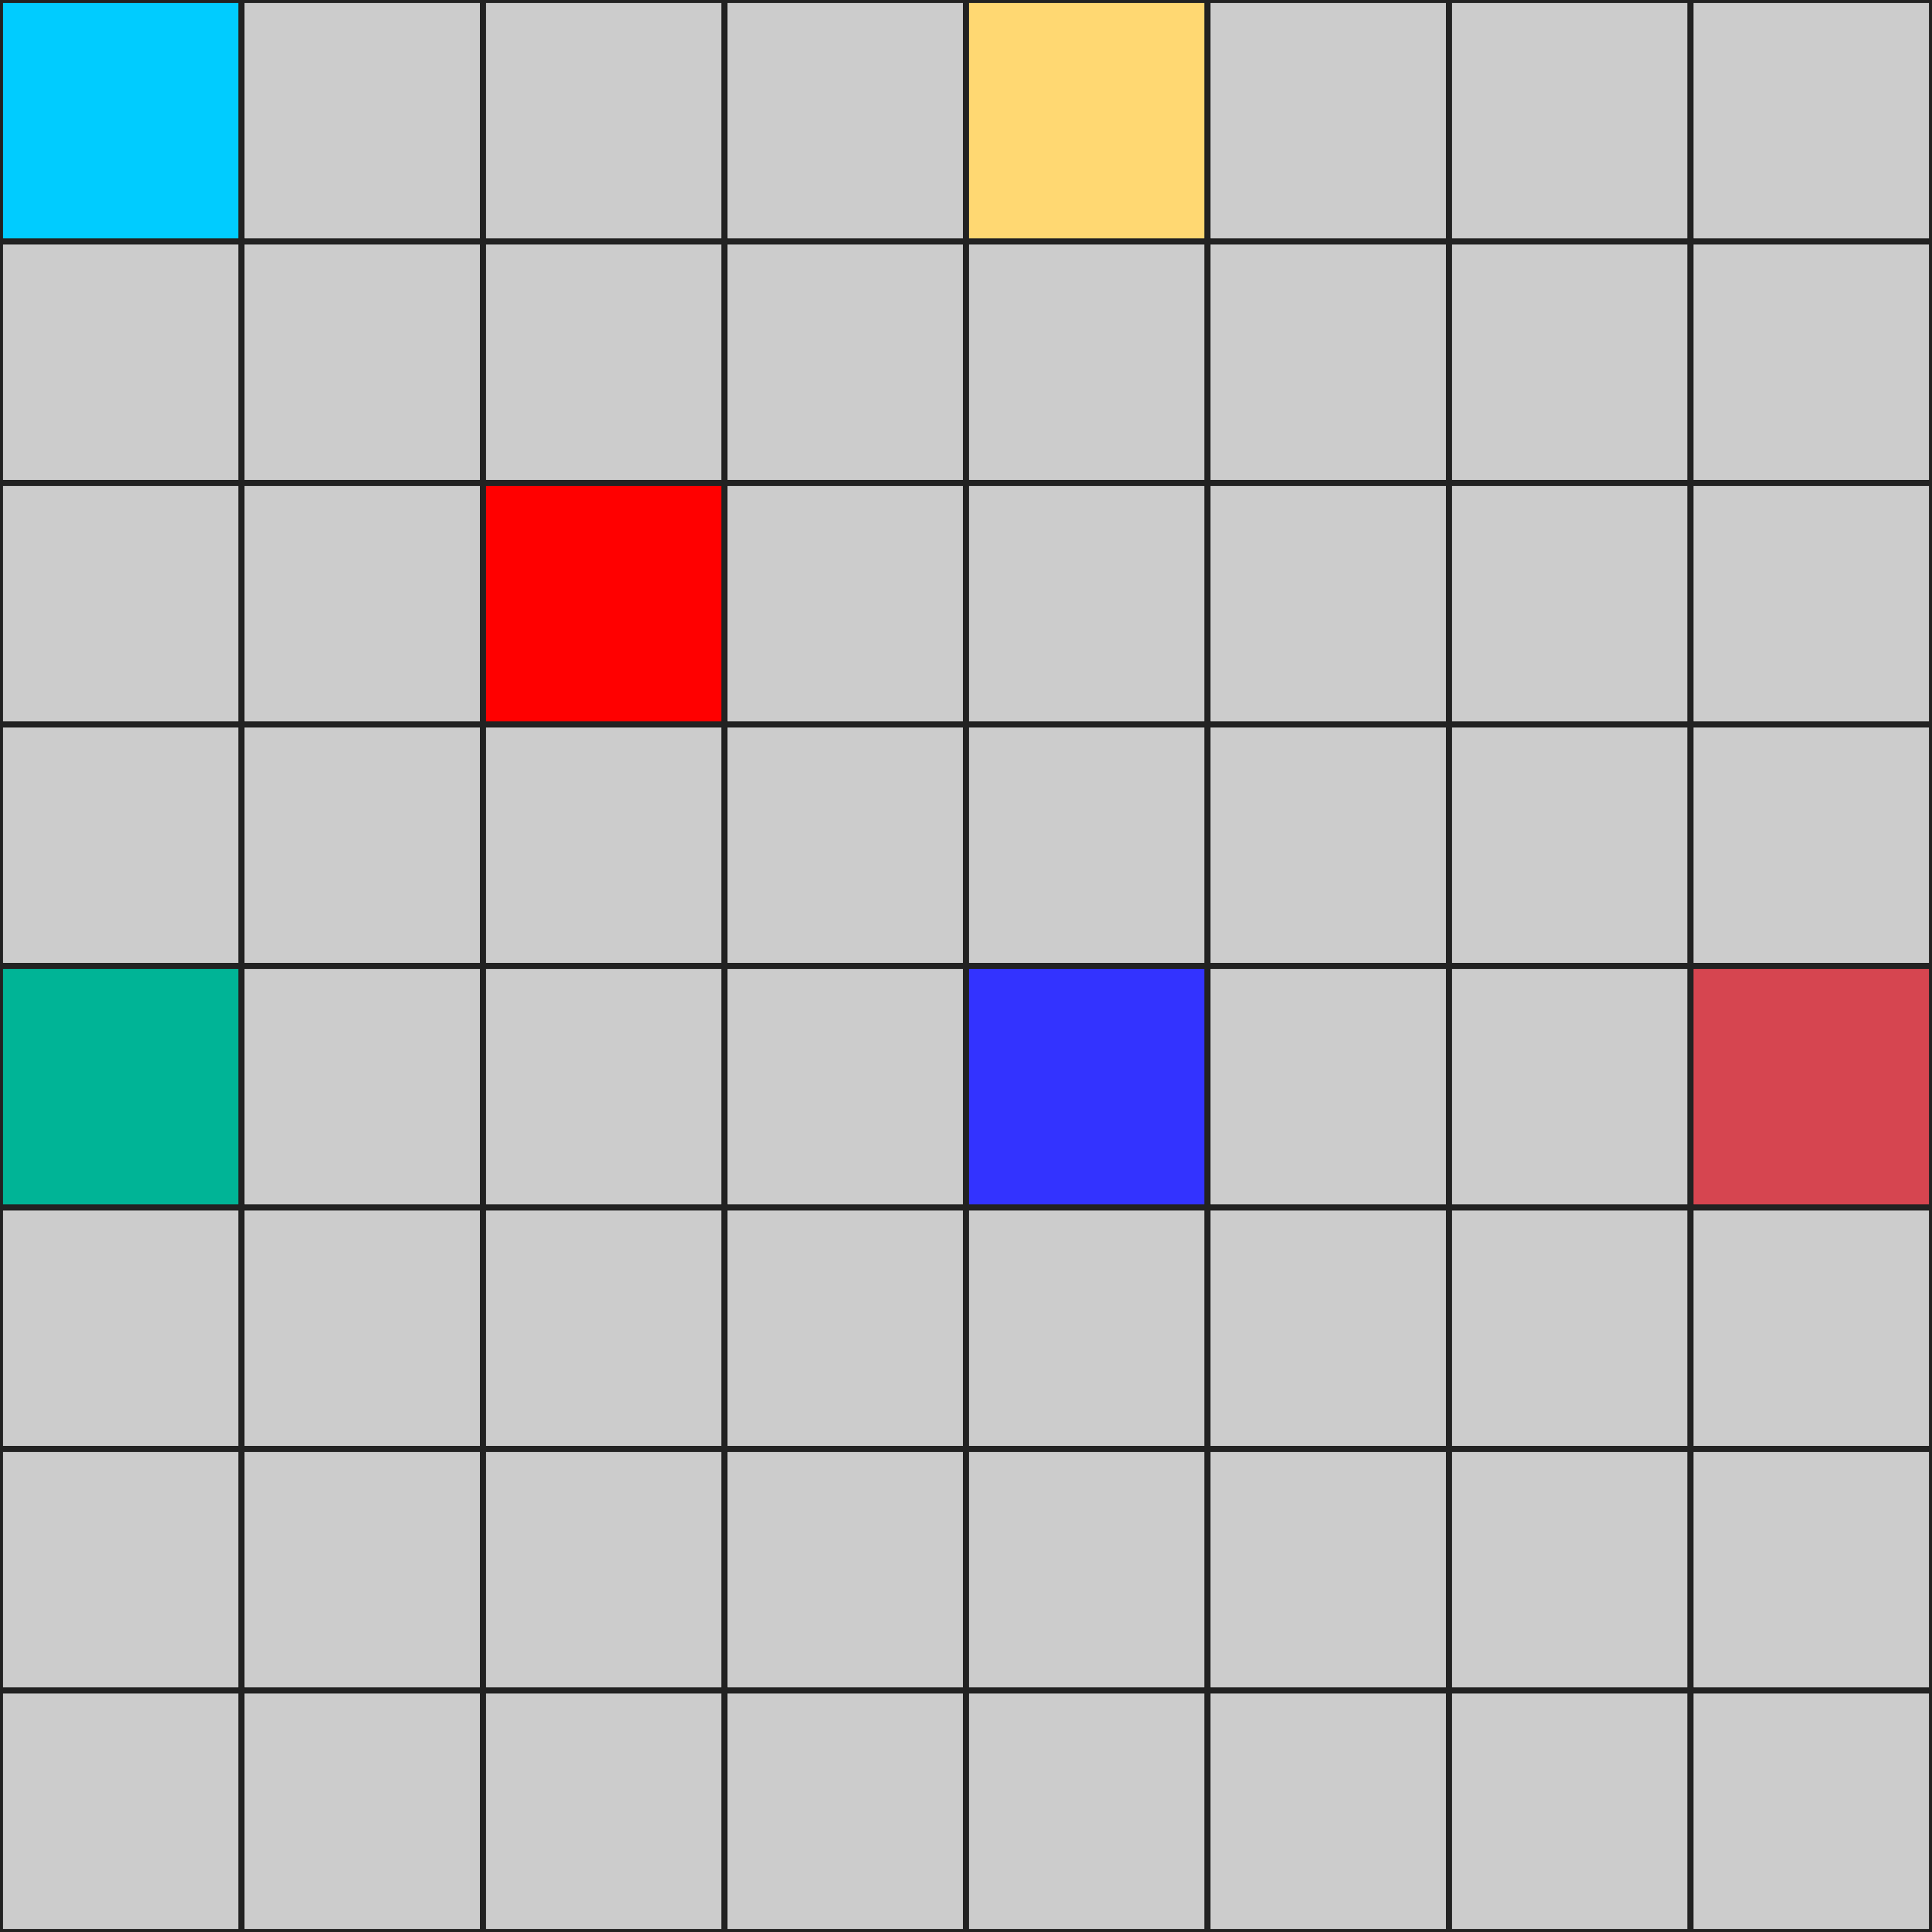
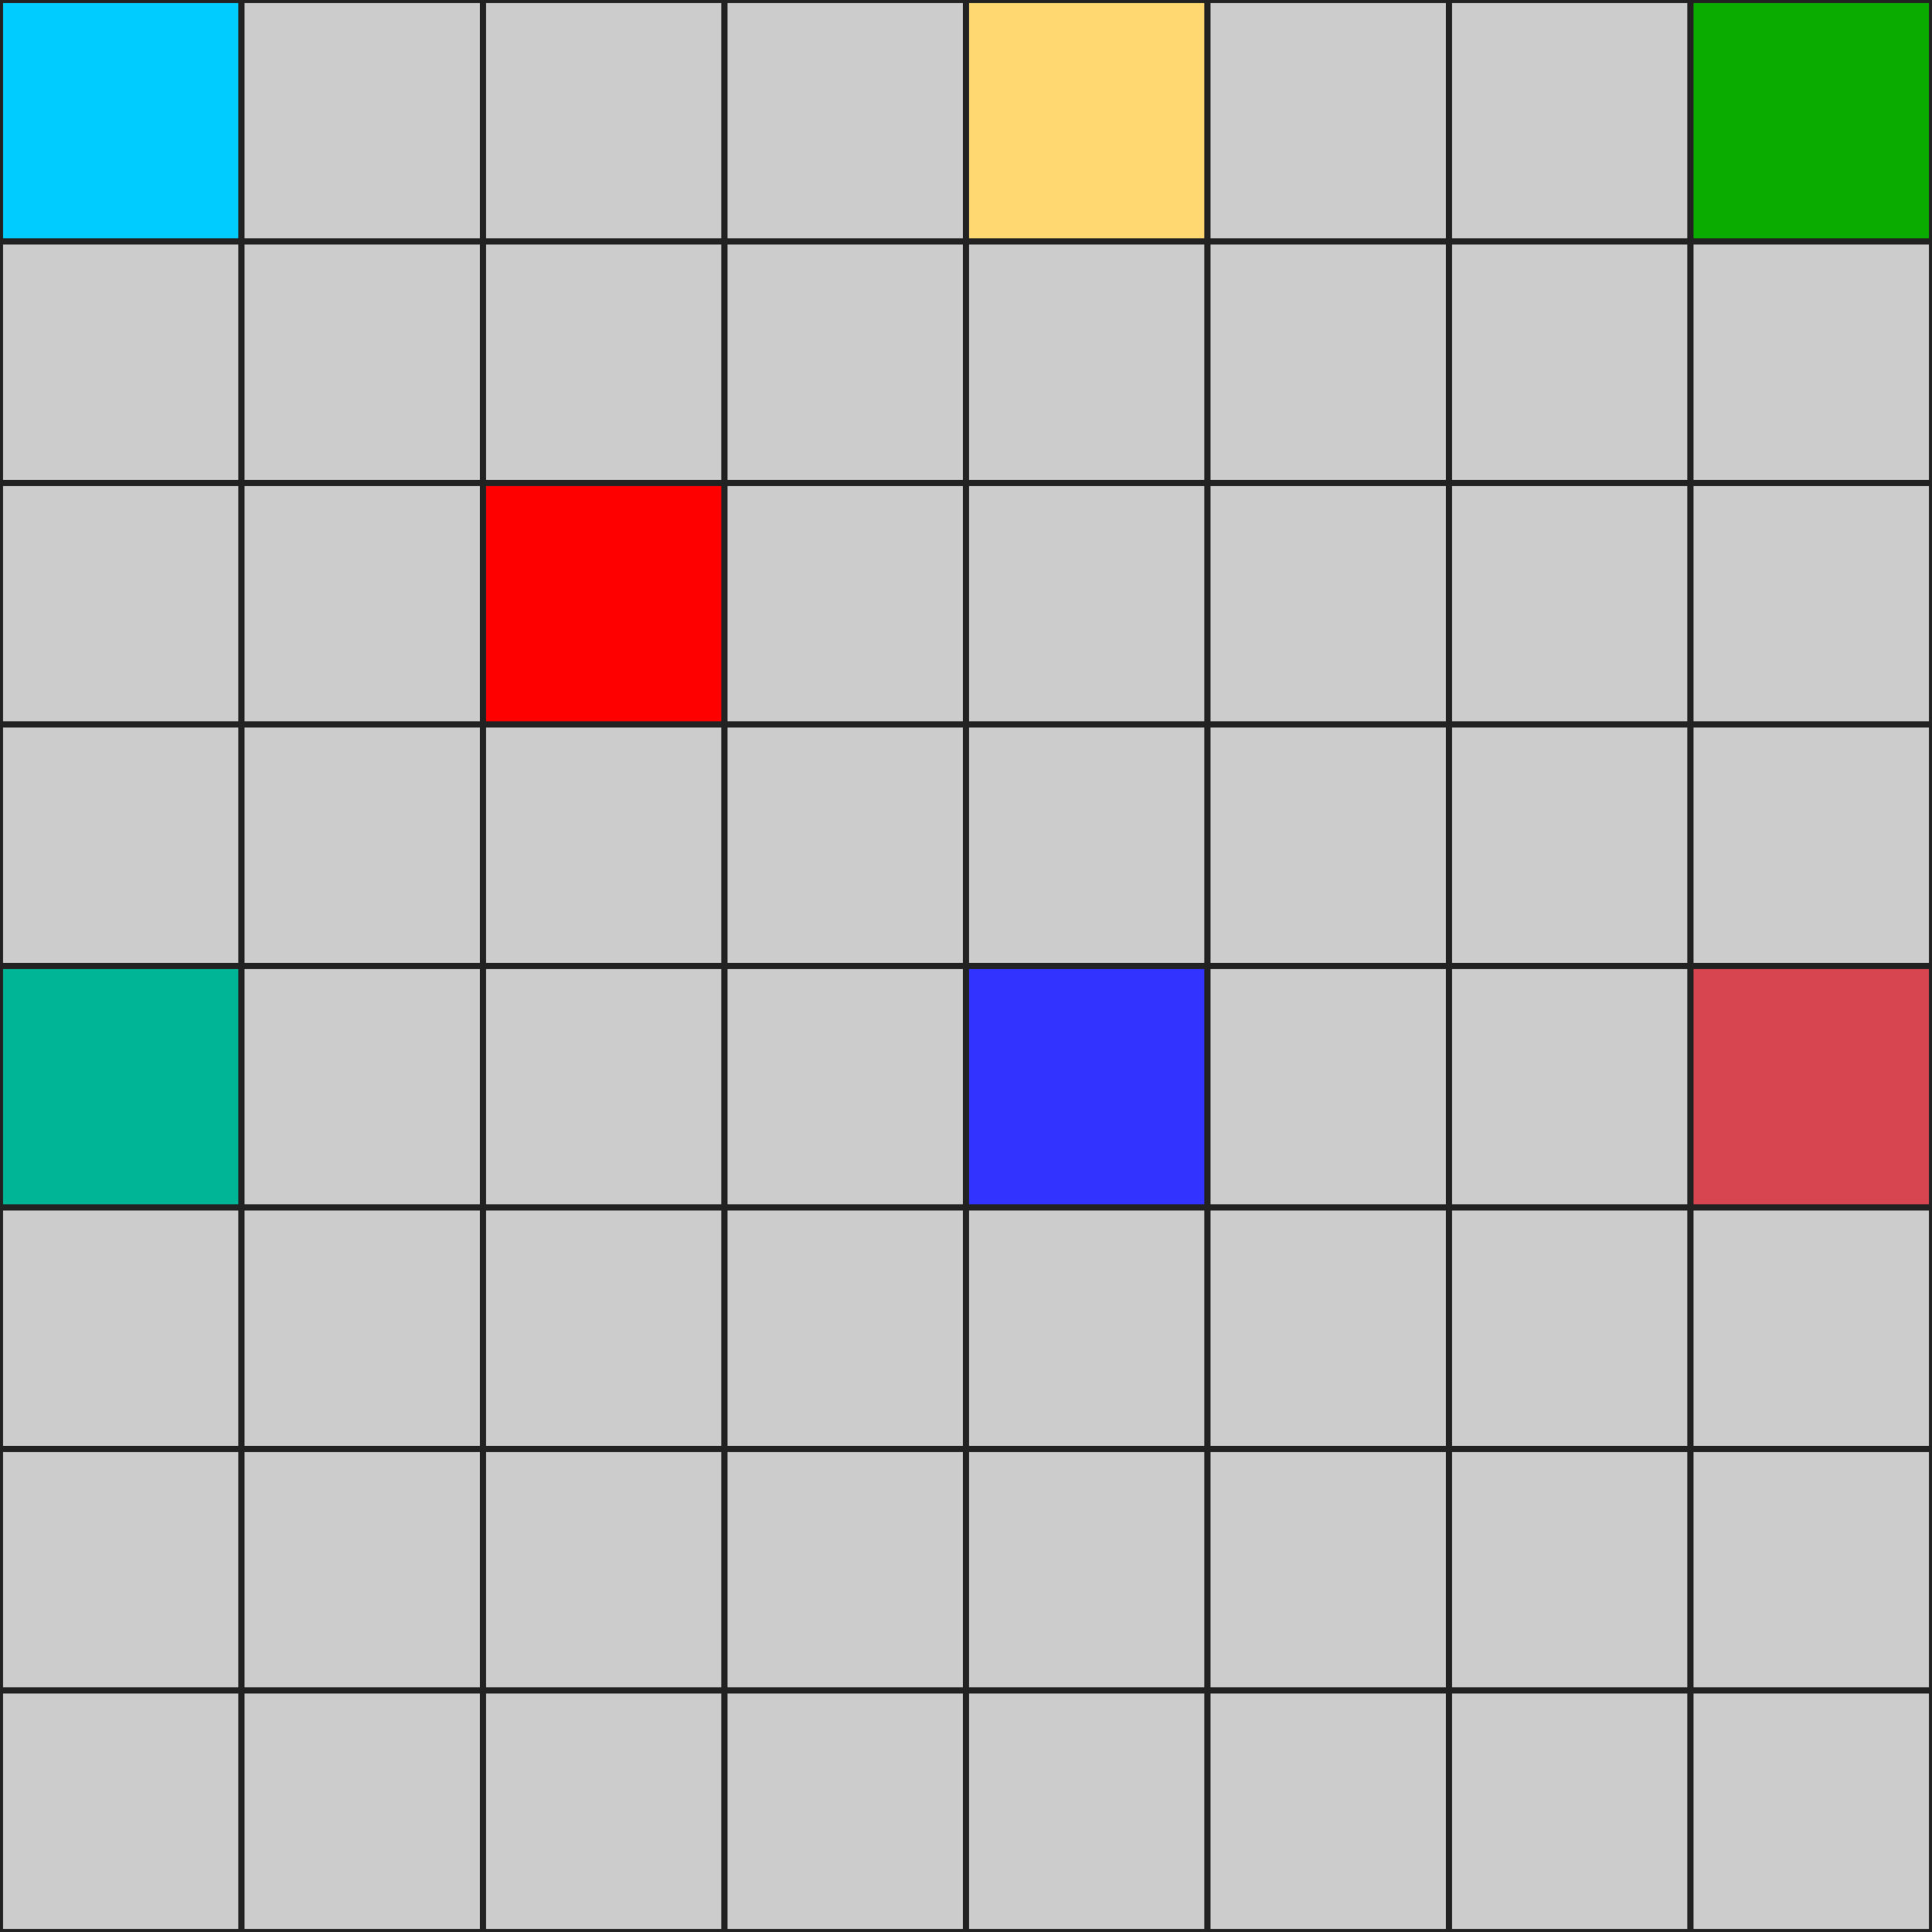
<svg xmlns="http://www.w3.org/2000/svg" width="320" height="320" viewBox="0 0 320 320">
  <style>
    .pixel {
      stroke: #222;
      stroke-width: 1;
      transition: fill 0.2s ease;
    }
  </style>
  <g id="row-A">
    <rect id="A1" class="pixel" x="0" y="0" width="40" height="40" fill="#00CCFF" />
    <rect id="A2" class="pixel" x="40" y="0" width="40" height="40" fill="#CCCCCC" />
    <rect id="A3" class="pixel" x="80" y="0" width="40" height="40" fill="#CCCCCC" />
    <rect id="A4" class="pixel" x="120" y="0" width="40" height="40" fill="#CCCCCC" />
    <rect id="A5" class="pixel" x="160" y="0" width="40" height="40" fill="#FFD872" />
    <rect id="A6" class="pixel" x="200" y="0" width="40" height="40" fill="#CCCCCC" />
    <rect id="A7" class="pixel" x="240" y="0" width="40" height="40" fill="#CCCCCC" />
-     <rect id="A8" class="pixel" x="280" y="0" width="40" height="40" fill="#CCCCCC" />
+     <rect id="A8" class="pixel" x="280" y="0" width="40" height="40" fill="#0AAC00" />
  </g>
  <g id="row-B">
    <rect id="B1" class="pixel" x="0" y="40" width="40" height="40" fill="#CCCCCC" />
    <rect id="B2" class="pixel" x="40" y="40" width="40" height="40" fill="#CCCCCC" />
    <rect id="B3" class="pixel" x="80" y="40" width="40" height="40" fill="#CCCCCC" />
    <rect id="B4" class="pixel" x="120" y="40" width="40" height="40" fill="#CCCCCC" />
    <rect id="B5" class="pixel" x="160" y="40" width="40" height="40" fill="#CCCCCC" />
    <rect id="B6" class="pixel" x="200" y="40" width="40" height="40" fill="#CCCCCC" />
    <rect id="B7" class="pixel" x="240" y="40" width="40" height="40" fill="#CCCCCC" />
    <rect id="B8" class="pixel" x="280" y="40" width="40" height="40" fill="#CCCCCC" />
  </g>
  <g id="row-C">
    <rect id="C1" class="pixel" x="0" y="80" width="40" height="40" fill="#CCCCCC" />
    <rect id="C2" class="pixel" x="40" y="80" width="40" height="40" fill="#CCCCCC" />
    <rect id="C3" class="pixel" x="80" y="80" width="40" height="40" fill="#FF0000" />
    <rect id="C4" class="pixel" x="120" y="80" width="40" height="40" fill="#CCCCCC" />
    <rect id="C5" class="pixel" x="160" y="80" width="40" height="40" fill="#CCCCCC" />
    <rect id="C6" class="pixel" x="200" y="80" width="40" height="40" fill="#CCCCCC" />
    <rect id="C7" class="pixel" x="240" y="80" width="40" height="40" fill="#CCCCCC" />
    <rect id="C8" class="pixel" x="280" y="80" width="40" height="40" fill="#CCCCCC" />
  </g>
  <g id="row-D">
    <rect id="D1" class="pixel" x="0" y="120" width="40" height="40" fill="#CCCCCC" />
    <rect id="D2" class="pixel" x="40" y="120" width="40" height="40" fill="#CCCCCC" />
    <rect id="D3" class="pixel" x="80" y="120" width="40" height="40" fill="#CCCCCC" />
    <rect id="D4" class="pixel" x="120" y="120" width="40" height="40" fill="#CCCCCC" />
    <rect id="D5" class="pixel" x="160" y="120" width="40" height="40" fill="#CCCCCC" />
    <rect id="D6" class="pixel" x="200" y="120" width="40" height="40" fill="#CCCCCC" />
    <rect id="D7" class="pixel" x="240" y="120" width="40" height="40" fill="#CCCCCC" />
    <rect id="D8" class="pixel" x="280" y="120" width="40" height="40" fill="#CCCCCC" />
  </g>
  <g id="row-E">
    <rect id="E1" class="pixel" x="0" y="160" width="40" height="40" fill="#00B496" />
    <rect id="E2" class="pixel" x="40" y="160" width="40" height="40" fill="#CCCCCC" />
    <rect id="E3" class="pixel" x="80" y="160" width="40" height="40" fill="#CCCCCC" />
    <rect id="E4" class="pixel" x="120" y="160" width="40" height="40" fill="#CCCCCC" />
    <rect id="E5" class="pixel" x="160" y="160" width="40" height="40" fill="#3333FF" />
    <rect id="E6" class="pixel" x="200" y="160" width="40" height="40" fill="#CCCCCC" />
    <rect id="E7" class="pixel" x="240" y="160" width="40" height="40" fill="#CCCCCC" />
    <rect id="E8" class="pixel" x="280" y="160" width="40" height="40" fill="#D64550" />
  </g>
  <g id="row-F">
    <rect id="F1" class="pixel" x="0" y="200" width="40" height="40" fill="#CCCCCC" />
    <rect id="F2" class="pixel" x="40" y="200" width="40" height="40" fill="#CCCCCC" />
    <rect id="F3" class="pixel" x="80" y="200" width="40" height="40" fill="#CCCCCC" />
    <rect id="F4" class="pixel" x="120" y="200" width="40" height="40" fill="#CCCCCC" />
    <rect id="F5" class="pixel" x="160" y="200" width="40" height="40" fill="#CCCCCC" />
    <rect id="F6" class="pixel" x="200" y="200" width="40" height="40" fill="#CCCCCC" />
    <rect id="F7" class="pixel" x="240" y="200" width="40" height="40" fill="#CCCCCC" />
    <rect id="F8" class="pixel" x="280" y="200" width="40" height="40" fill="#CCCCCC" />
  </g>
  <g id="row-G">
    <rect id="G1" class="pixel" x="0" y="240" width="40" height="40" fill="#CCCCCC" />
    <rect id="G2" class="pixel" x="40" y="240" width="40" height="40" fill="#CCCCCC" />
    <rect id="G3" class="pixel" x="80" y="240" width="40" height="40" fill="#CCCCCC" />
    <rect id="G4" class="pixel" x="120" y="240" width="40" height="40" fill="#CCCCCC" />
    <rect id="G5" class="pixel" x="160" y="240" width="40" height="40" fill="#CCCCCC" />
    <rect id="G6" class="pixel" x="200" y="240" width="40" height="40" fill="#CCCCCC" />
    <rect id="G7" class="pixel" x="240" y="240" width="40" height="40" fill="#CCCCCC" />
    <rect id="G8" class="pixel" x="280" y="240" width="40" height="40" fill="#CCCCCC" />
  </g>
  <g id="row-H">
    <rect id="H1" class="pixel" x="0" y="280" width="40" height="40" fill="#CCCCCC" />
    <rect id="H2" class="pixel" x="40" y="280" width="40" height="40" fill="#CCCCCC" />
    <rect id="H3" class="pixel" x="80" y="280" width="40" height="40" fill="#CCCCCC" />
    <rect id="H4" class="pixel" x="120" y="280" width="40" height="40" fill="#CCCCCC" />
    <rect id="H5" class="pixel" x="160" y="280" width="40" height="40" fill="#CCCCCC" />
    <rect id="H6" class="pixel" x="200" y="280" width="40" height="40" fill="#CCCCCC" />
    <rect id="H7" class="pixel" x="240" y="280" width="40" height="40" fill="#CCCCCC" />
    <rect id="H8" class="pixel" x="280" y="280" width="40" height="40" fill="#CCCCCC" />
  </g>
</svg>
